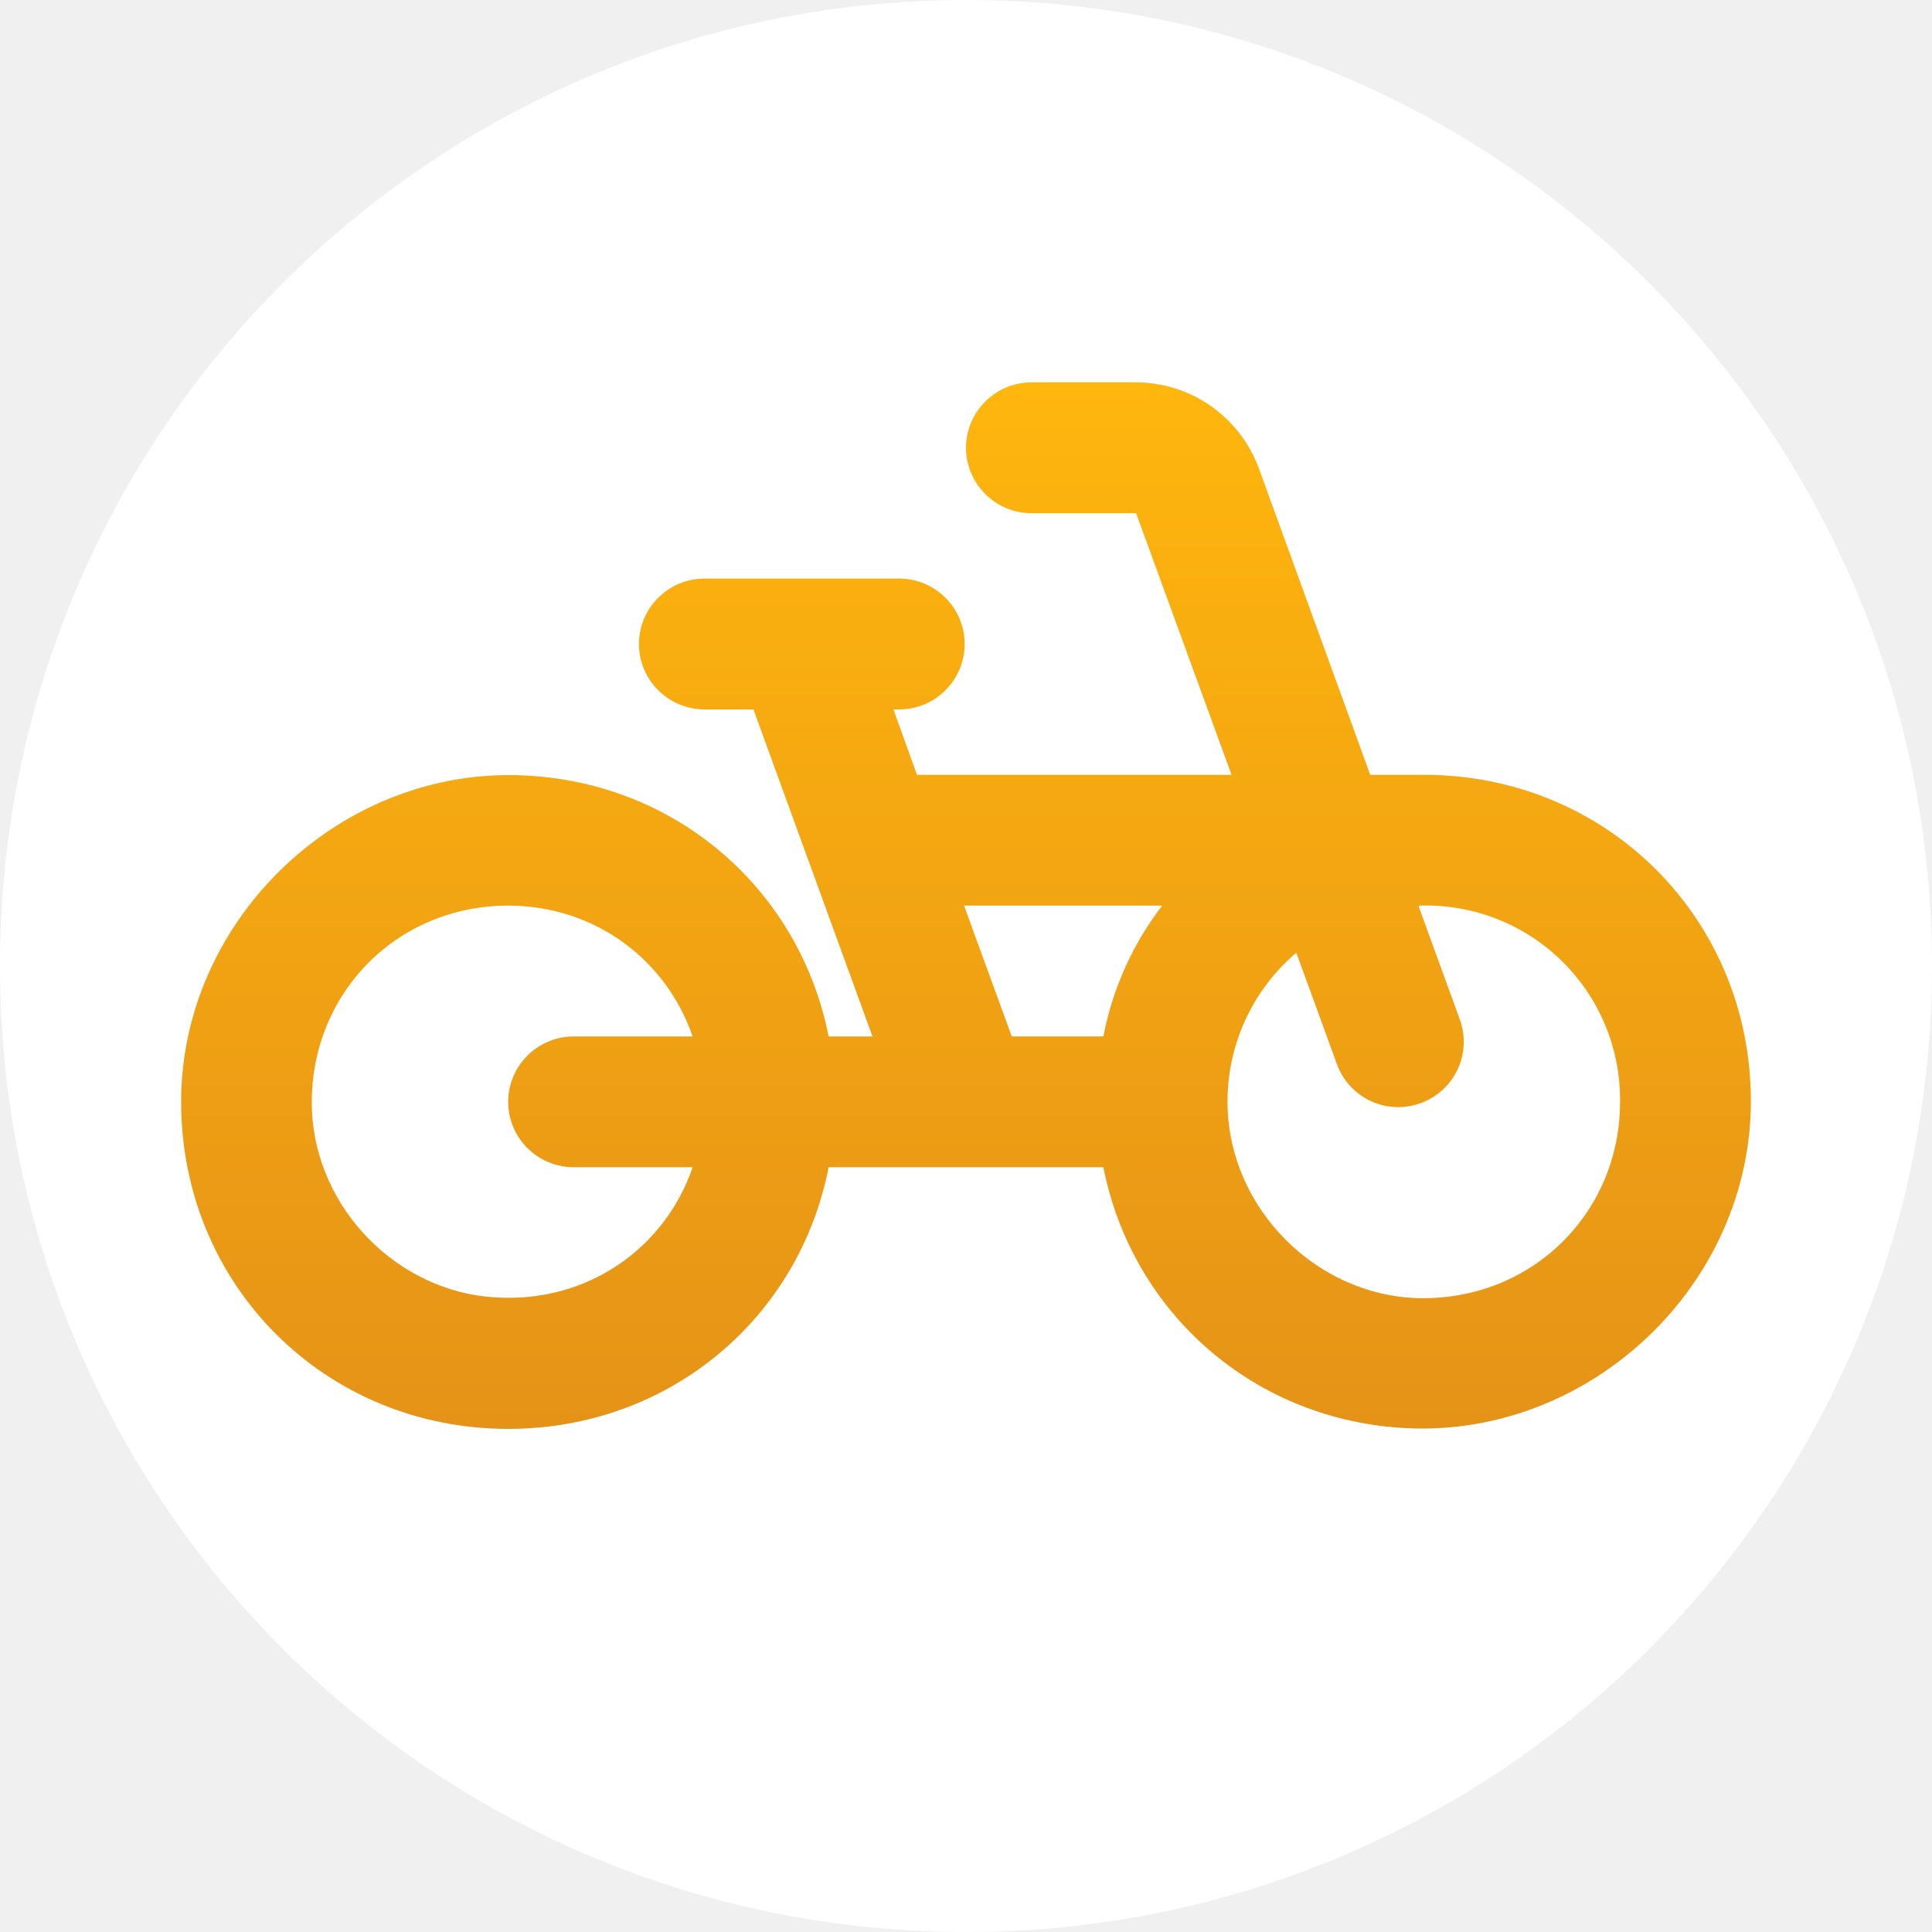
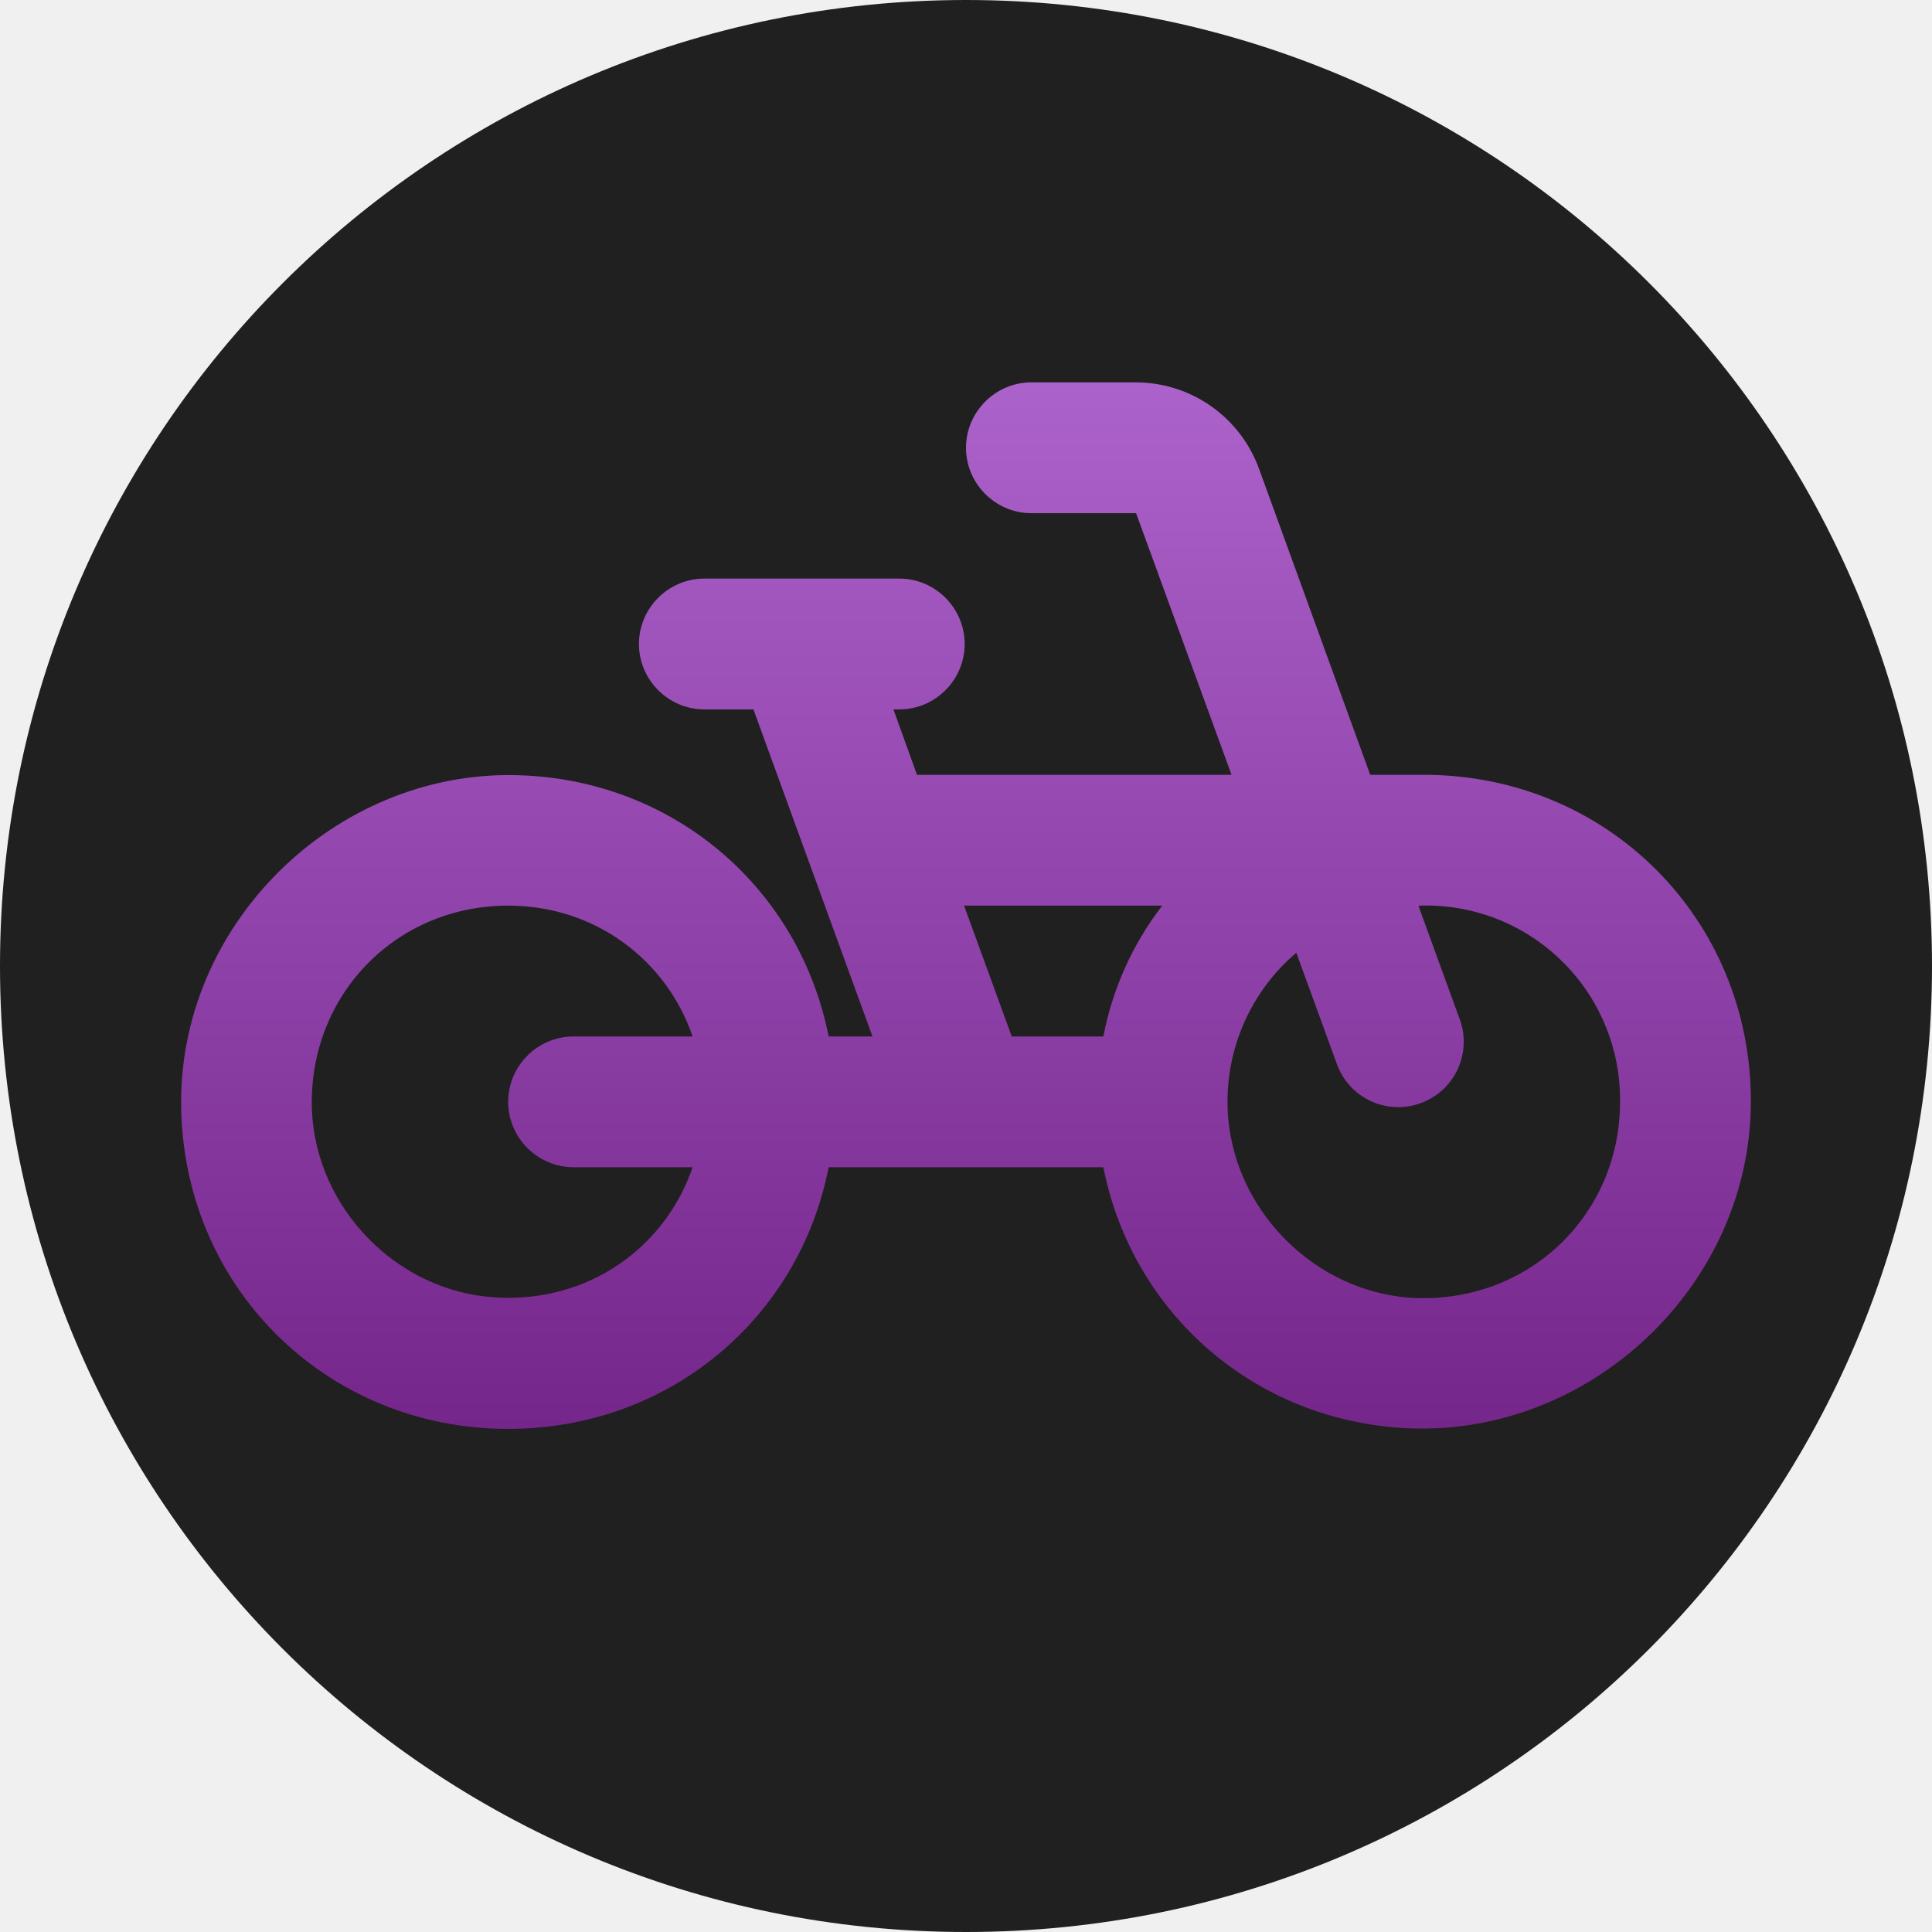
- <svg xmlns="http://www.w3.org/2000/svg" width="32" height="32" fill="none">
-   <circle cx="16" cy="16" r="16" fill="#fff" />
-   <path d="M23.583 12.833h-.888l-1.842-5.07a2.175 2.175 0 0 0-2.036-1.43h-1.734c-.595 0-1.083.488-1.083 1.084 0 .595.488 1.083 1.083 1.083h1.734l1.581 4.333h-5.21l-.39-1.083h.097c.596 0 1.083-.488 1.083-1.083 0-.596-.487-1.084-1.083-1.084h-3.228c-.596 0-1.084.488-1.084 1.084 0 .595.488 1.083 1.084 1.083h.812l1.972 5.417h-.726c-.477-2.416-2.502-4.204-5.037-4.323C5.654 12.693 3 15.217 3 18.25c0 3.033 2.383 5.417 5.417 5.417 2.665 0 4.82-1.831 5.308-4.334h4.55c.477 2.416 2.503 4.204 5.038 4.323 3.033.14 5.687-2.373 5.687-5.417 0-3.022-2.383-5.406-5.417-5.406ZM9.5 19.333h1.972c-.455 1.333-1.734 2.254-3.272 2.156-1.614-.097-2.957-1.462-3.033-3.087C5.09 16.506 6.543 15 8.417 15c1.44 0 2.621.9 3.055 2.167H9.5c-.596 0-1.083.487-1.083 1.083s.487 1.083 1.083 1.083Zm8.775-2.166h-1.517L15.968 15h3.282a5.128 5.128 0 0 0-.975 2.167Zm5.178 4.333c-1.668-.065-3.076-1.484-3.12-3.163a3.231 3.231 0 0 1 1.138-2.557l.671 1.842a1.08 1.08 0 0 0 1.387.65 1.08 1.08 0 0 0 .65-1.387l-.682-1.874.01-.011a3.215 3.215 0 0 1 3.326 3.25c0 1.863-1.495 3.315-3.38 3.25Z" fill="url(#a)" />
+ <svg xmlns="http://www.w3.org/2000/svg" width="32" height="32" viewBox="0 0 32 32" fill="none">
+   <g clip-path="url(#clip0_145_74)">
+     <path d="M16 32C24.837 32 32 24.837 32 16C32 7.163 24.837 0 16 0C7.163 0 0 7.163 0 16C0 24.837 7.163 32 16 32Z" fill="#202020" />
+     <path d="M23.583 12.833H22.695L20.853 7.763C20.701 7.345 20.424 6.984 20.06 6.728C19.696 6.472 19.262 6.335 18.817 6.333H17.083C16.488 6.333 16 6.821 16 7.417C16 8.012 16.488 8.5 17.083 8.5H18.817L20.398 12.833H15.188L14.798 11.75H14.895C15.491 11.75 15.978 11.262 15.978 10.667C15.978 10.071 15.491 9.583 14.895 9.583H11.667C11.071 9.583 10.583 10.071 10.583 10.667C10.583 11.262 11.071 11.75 11.667 11.75H12.479L14.451 17.167H13.725C13.248 14.751 11.223 12.963 8.688 12.844C5.654 12.693 3 15.217 3 18.25C3 21.283 5.383 23.667 8.417 23.667C11.082 23.667 13.237 21.836 13.725 19.333H18.275C18.752 21.749 20.778 23.537 23.313 23.656C26.346 23.796 29 21.283 29 18.239C29 15.217 26.617 12.833 23.583 12.833ZM9.5 19.333H11.472C11.017 20.666 9.738 21.587 8.2 21.489C6.586 21.392 5.243 20.027 5.167 18.402C5.09 16.506 6.543 15 8.417 15C9.857 15 11.038 15.9 11.472 17.167H9.5C8.904 17.167 8.417 17.654 8.417 18.25C8.417 18.846 8.904 19.333 9.5 19.333ZM18.275 17.167H16.758L15.968 15H19.25C18.76 15.636 18.426 16.378 18.275 17.167ZM23.453 21.5C21.785 21.435 20.377 20.016 20.333 18.337C20.319 17.853 20.414 17.372 20.611 16.929C20.808 16.486 21.102 16.094 21.471 15.78L22.142 17.622C22.19 17.756 22.264 17.879 22.36 17.985C22.456 18.09 22.571 18.175 22.7 18.235C22.829 18.296 22.969 18.33 23.111 18.337C23.253 18.343 23.395 18.321 23.529 18.272C23.663 18.224 23.786 18.15 23.892 18.054C23.997 17.958 24.082 17.843 24.142 17.714C24.203 17.585 24.237 17.445 24.243 17.303C24.25 17.161 24.228 17.019 24.179 16.885L23.497 15.011L23.507 15C23.941 14.985 24.374 15.058 24.78 15.215C25.185 15.372 25.554 15.61 25.865 15.914C26.176 16.217 26.422 16.581 26.588 16.983C26.755 17.384 26.838 17.815 26.833 18.25C26.833 20.113 25.338 21.565 23.453 21.5Z" fill="url(#paint0_linear_145_74)" />
+   </g>
  <defs>
-     <linearGradient id="a" x1="16" y1="6.333" x2="16" y2="23.667" gradientUnits="userSpaceOnUse">
-       <stop stop-color="#FFB60D" />
-       <stop offset="1" stop-color="#E59317" />
+     <linearGradient id="paint0_linear_145_74" x1="16" y1="6.333" x2="16" y2="23.667" gradientUnits="userSpaceOnUse">
+       <stop stop-color="#AC62CB" />
+       <stop offset="1" stop-color="#75268B" />
    </linearGradient>
+     <clipPath id="clip0_145_74">
+       <rect width="32" height="32" fill="white" />
+     </clipPath>
  </defs>
</svg>
